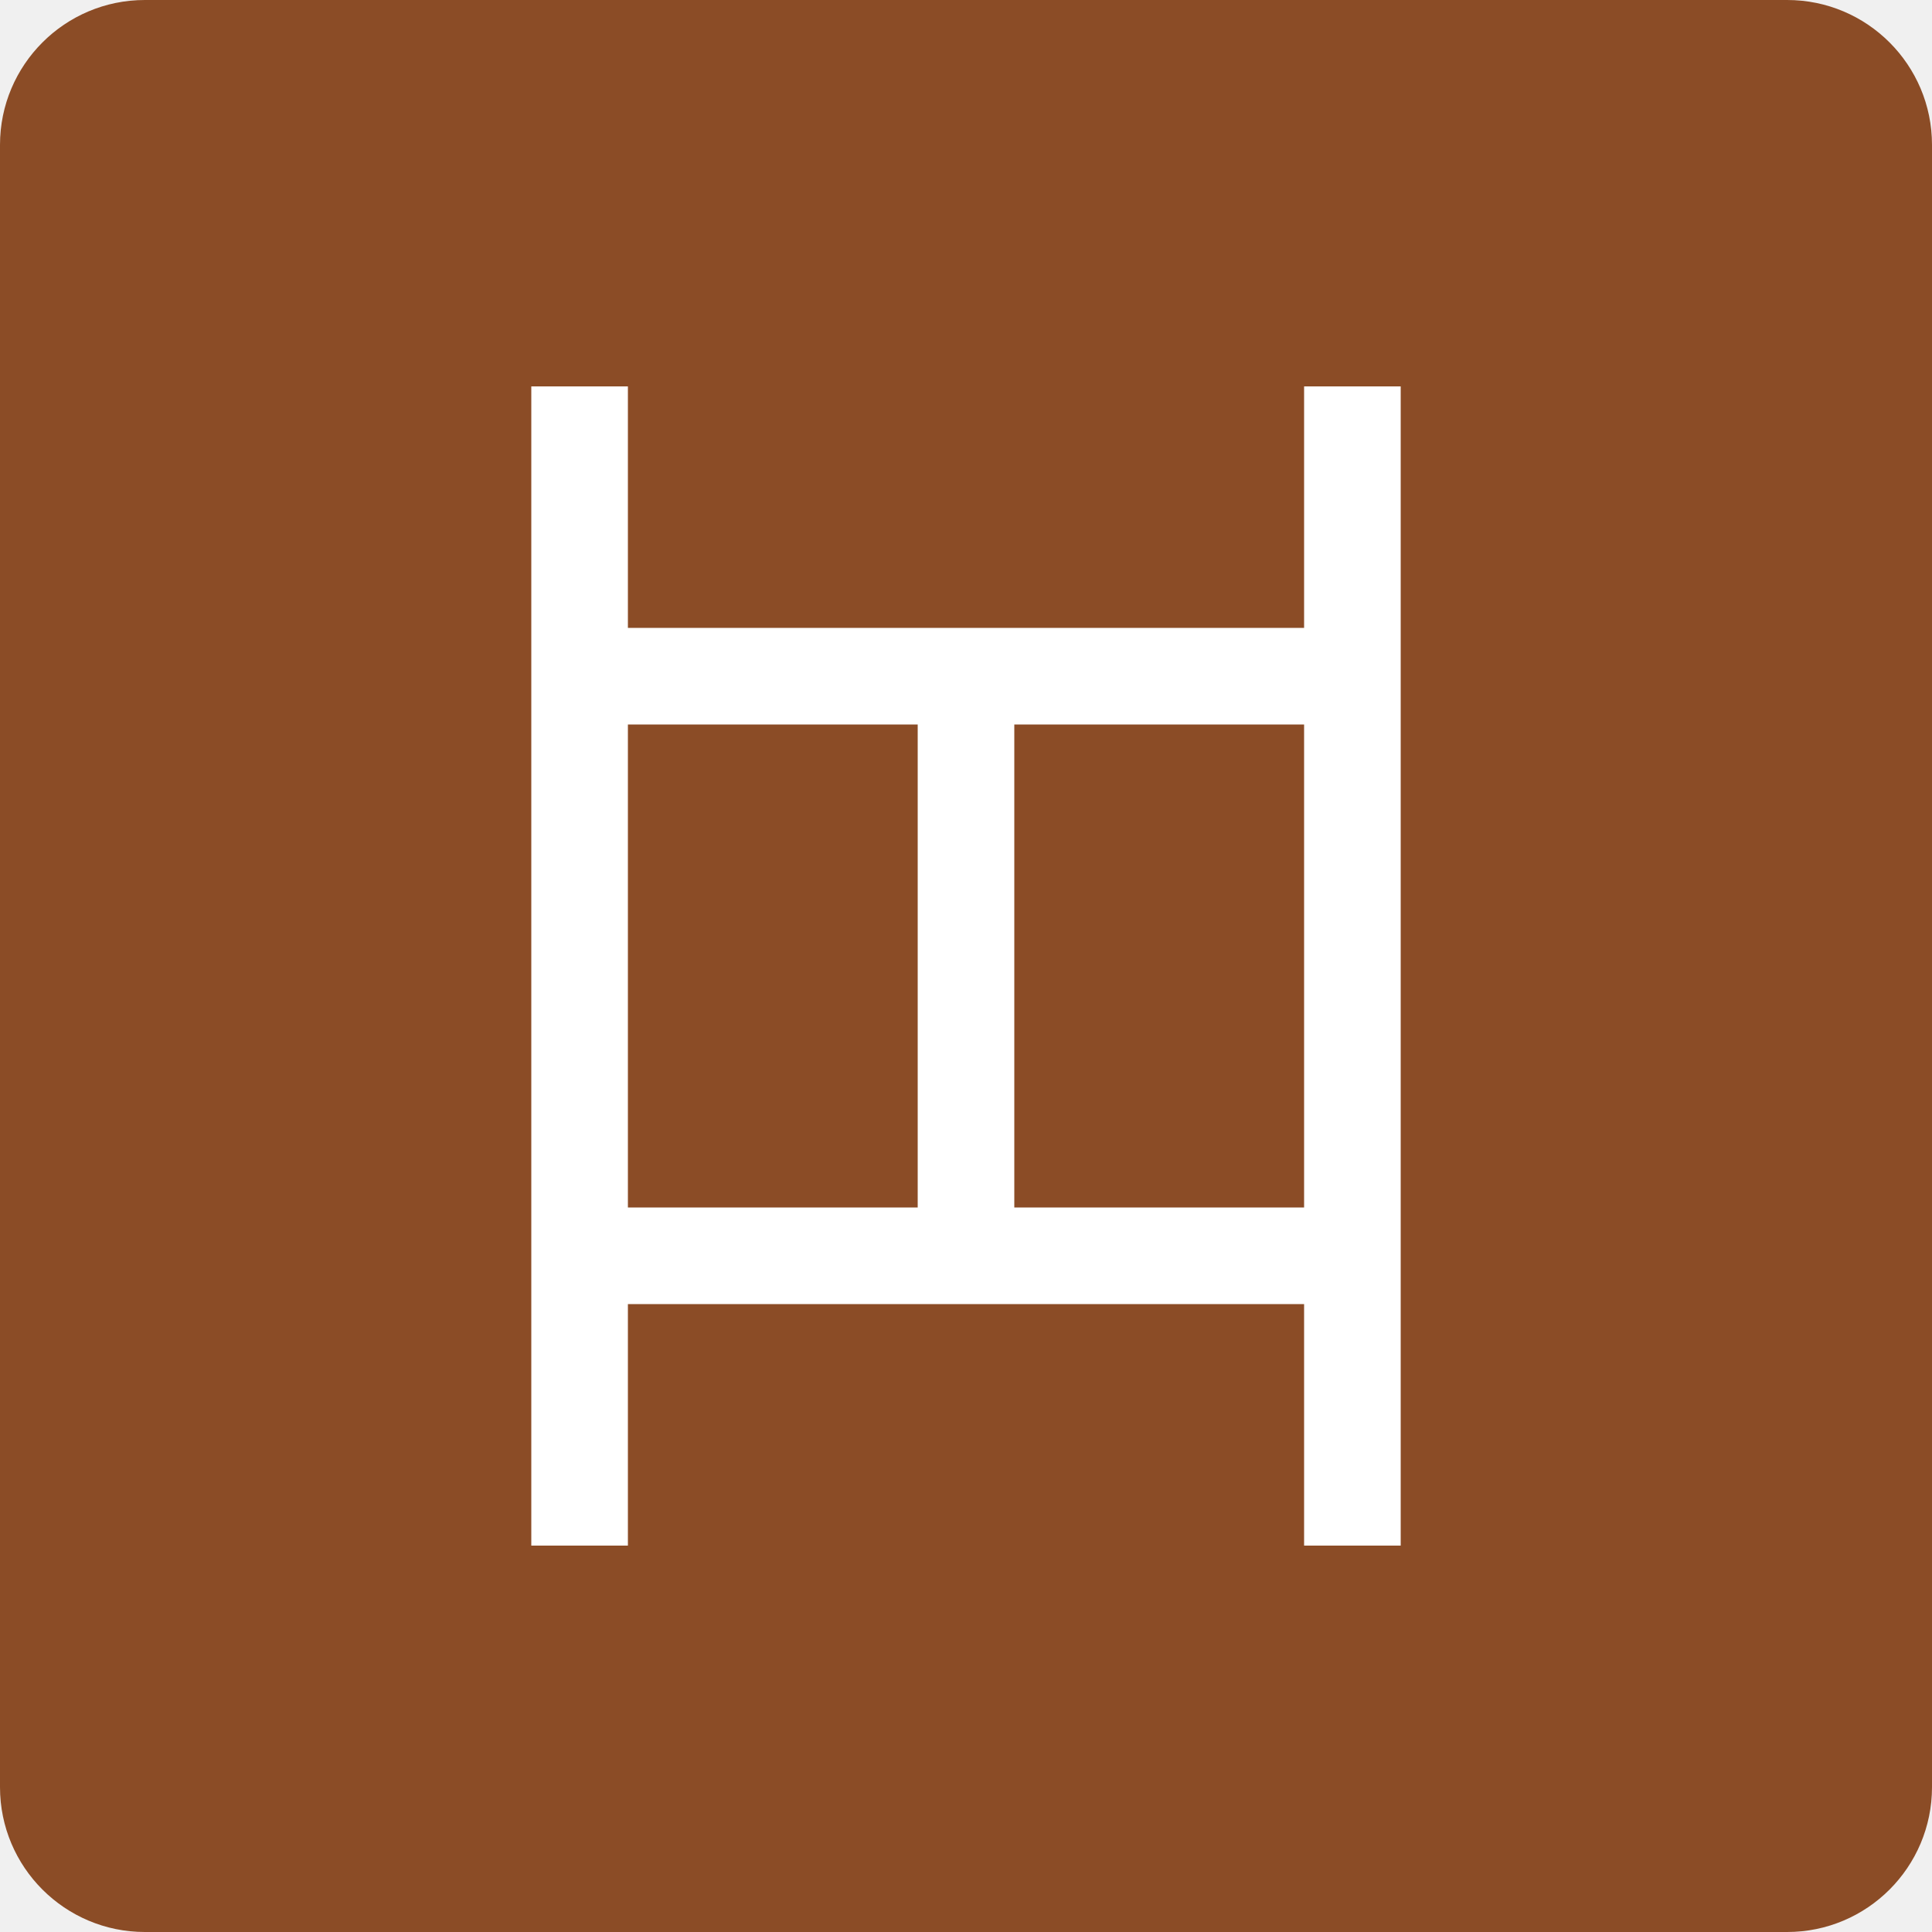
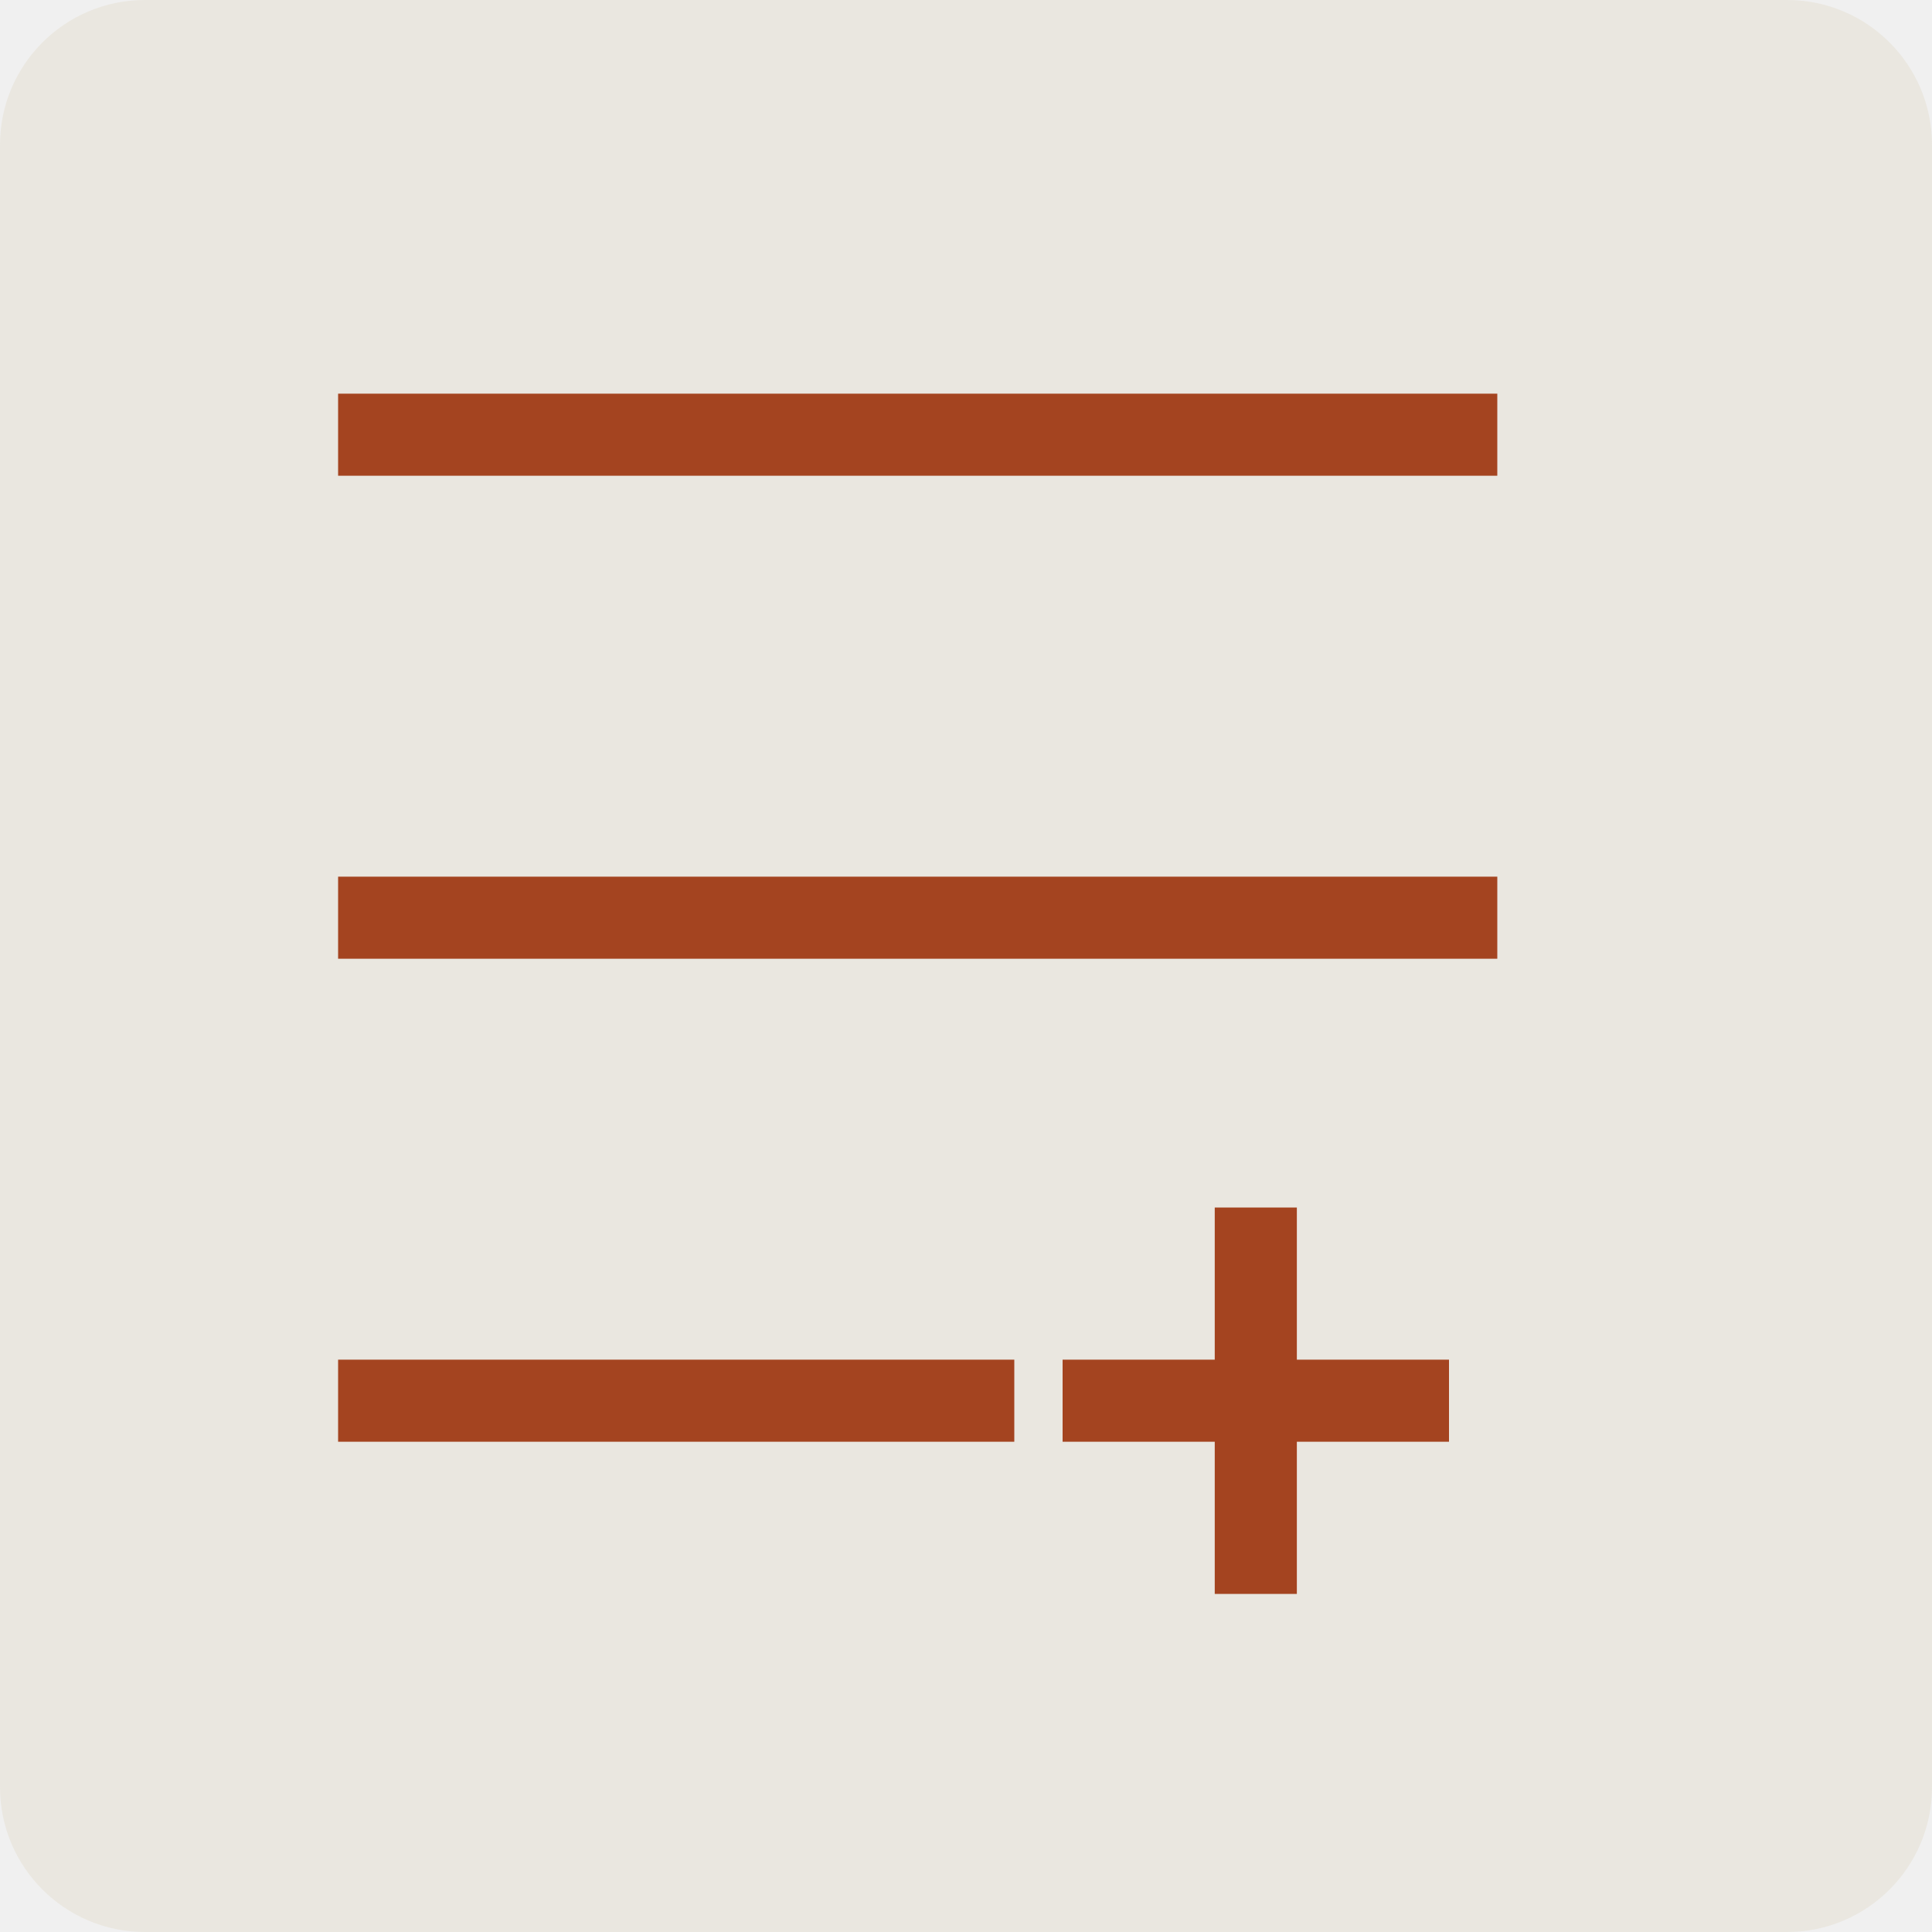
<svg xmlns="http://www.w3.org/2000/svg" viewBox="0 0 40 40">
-   <rect width="40" height="40" rx="3" fill="#8b4c26" />
-   <path d="M12 8v24M28 8v24M12 14h16M12 26h16M20 14v12" fill="none" stroke="#fff" stroke-width="2" />
+   <rect width="40" height="40" rx="3" fill="#eae7e0" />
+   <g transform="translate(3 3)" stroke="#a44420" fill="none" stroke-width="1.7" stroke-linejoin="round">
+     <path d="M4 6h24M4 16h24M4 26h14M23 22v8m-4-4h8" />
+   </g>
</svg>
